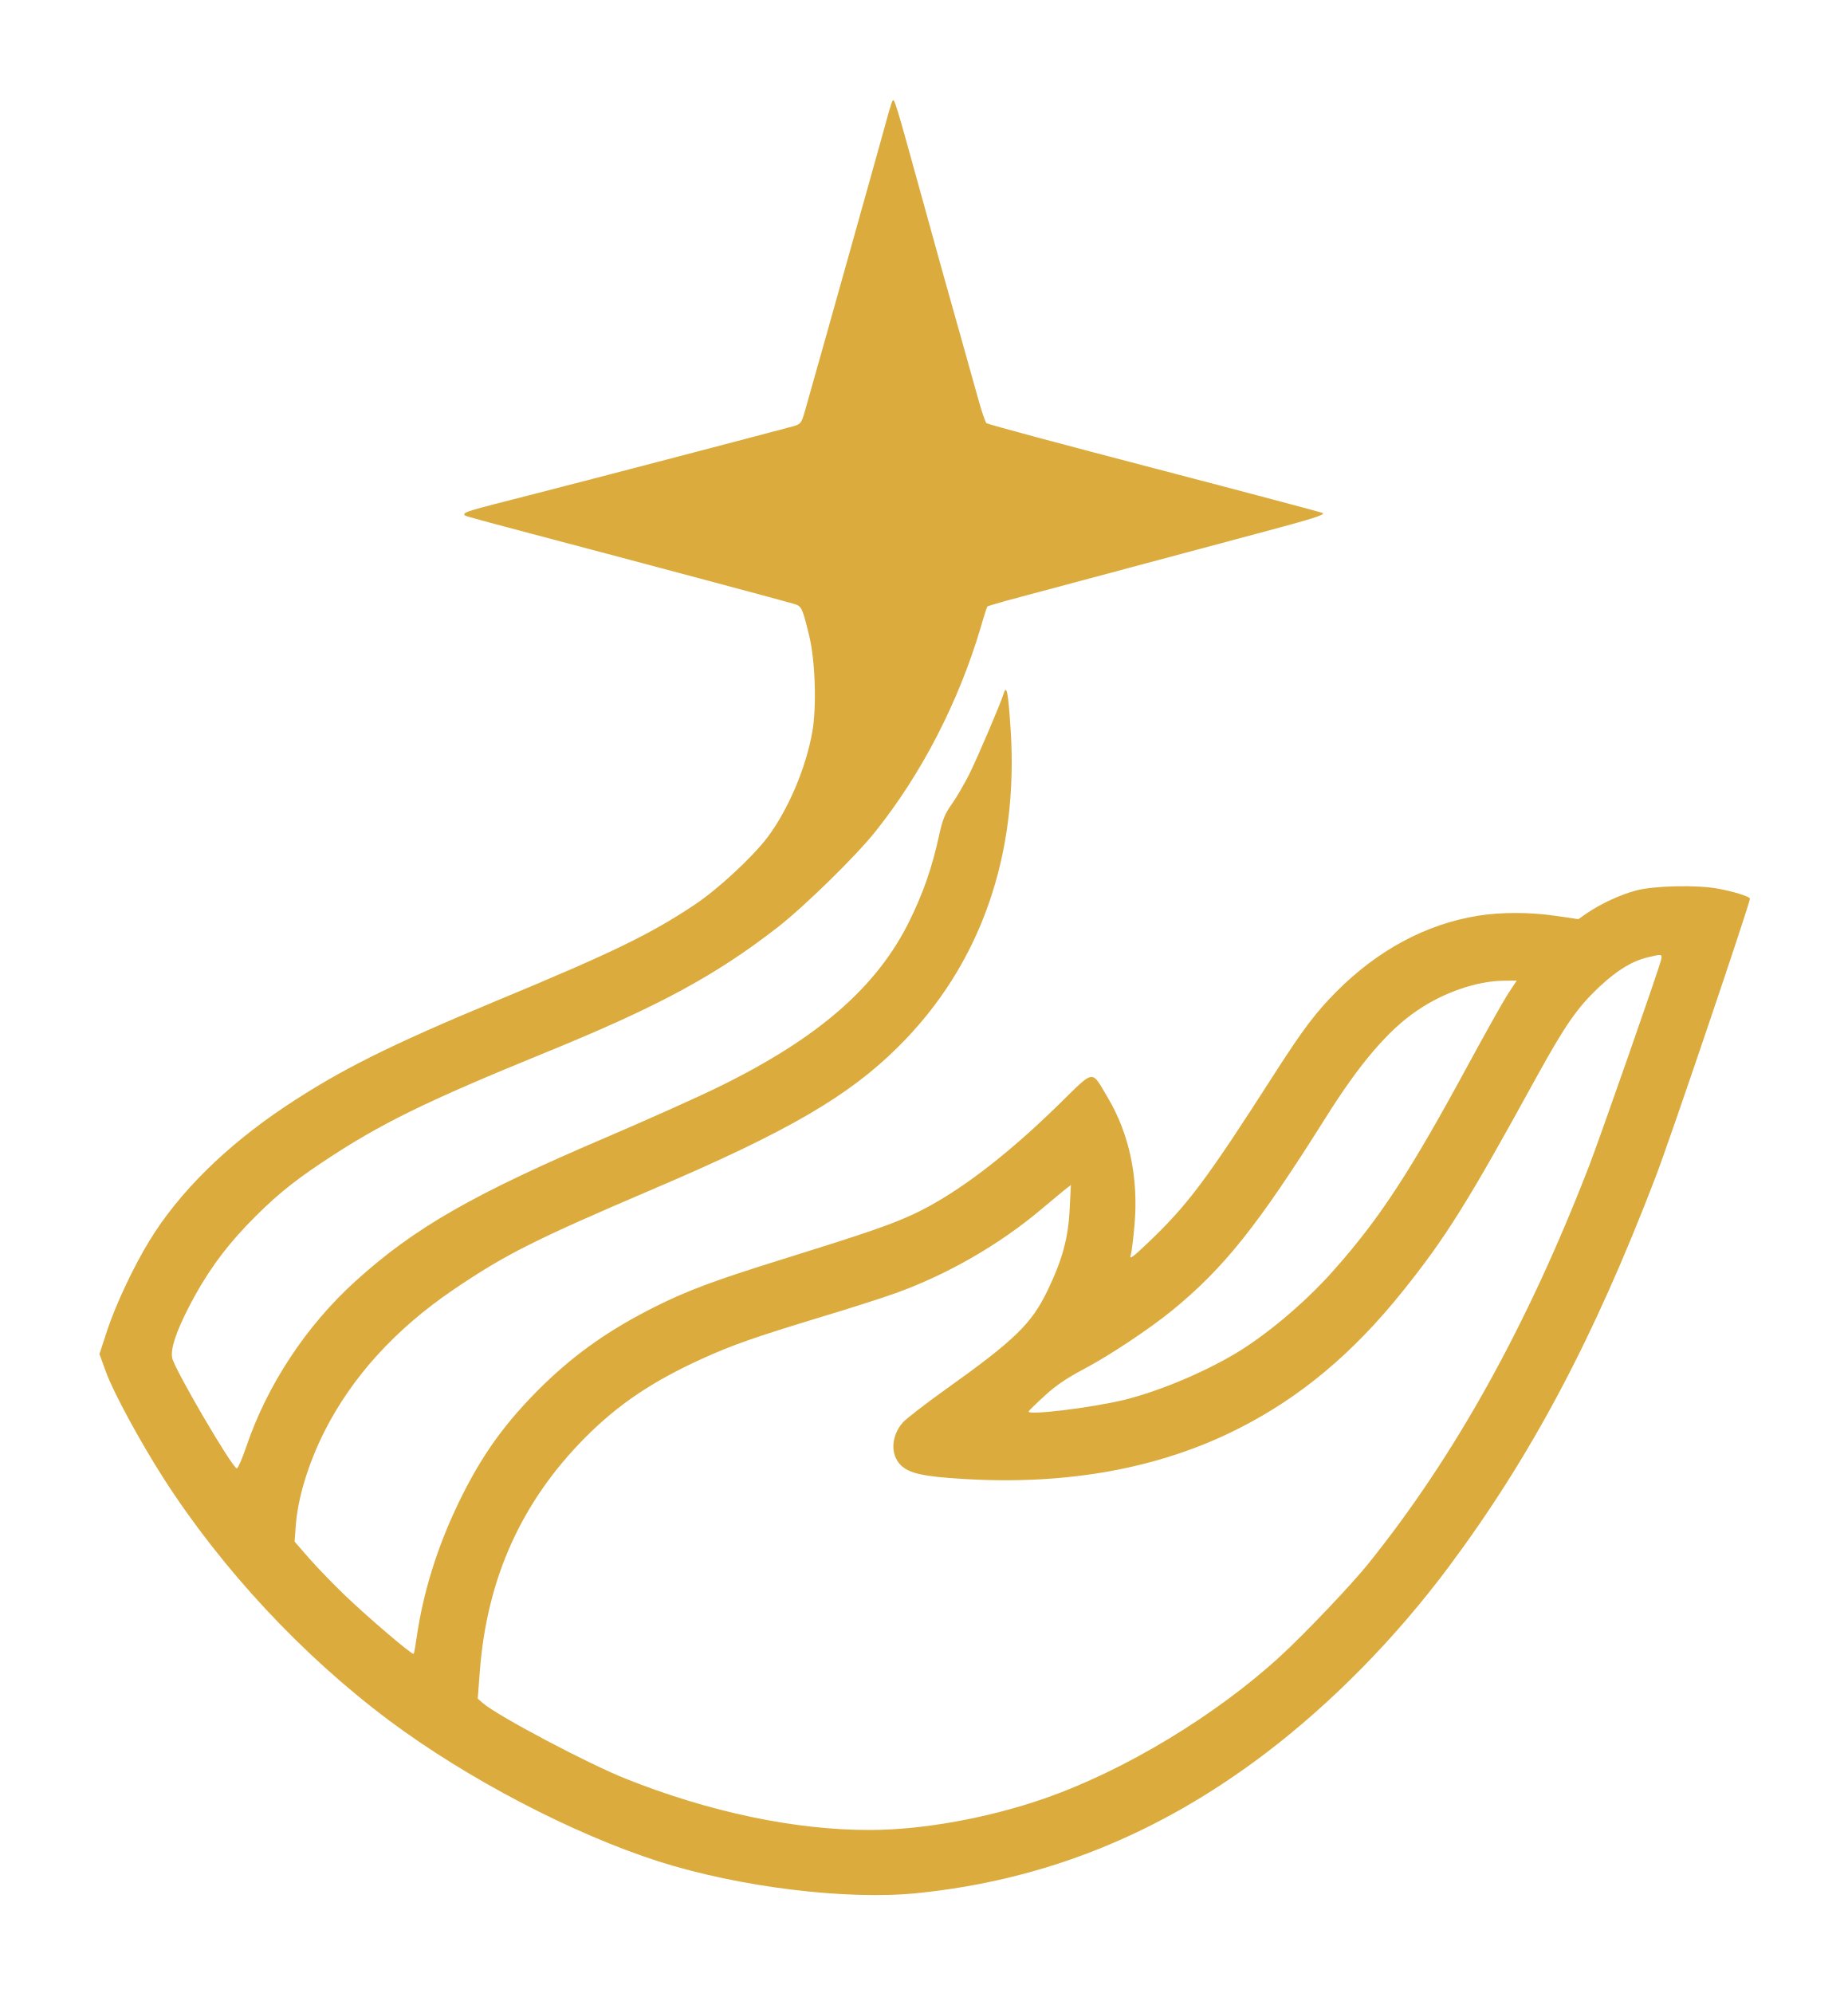
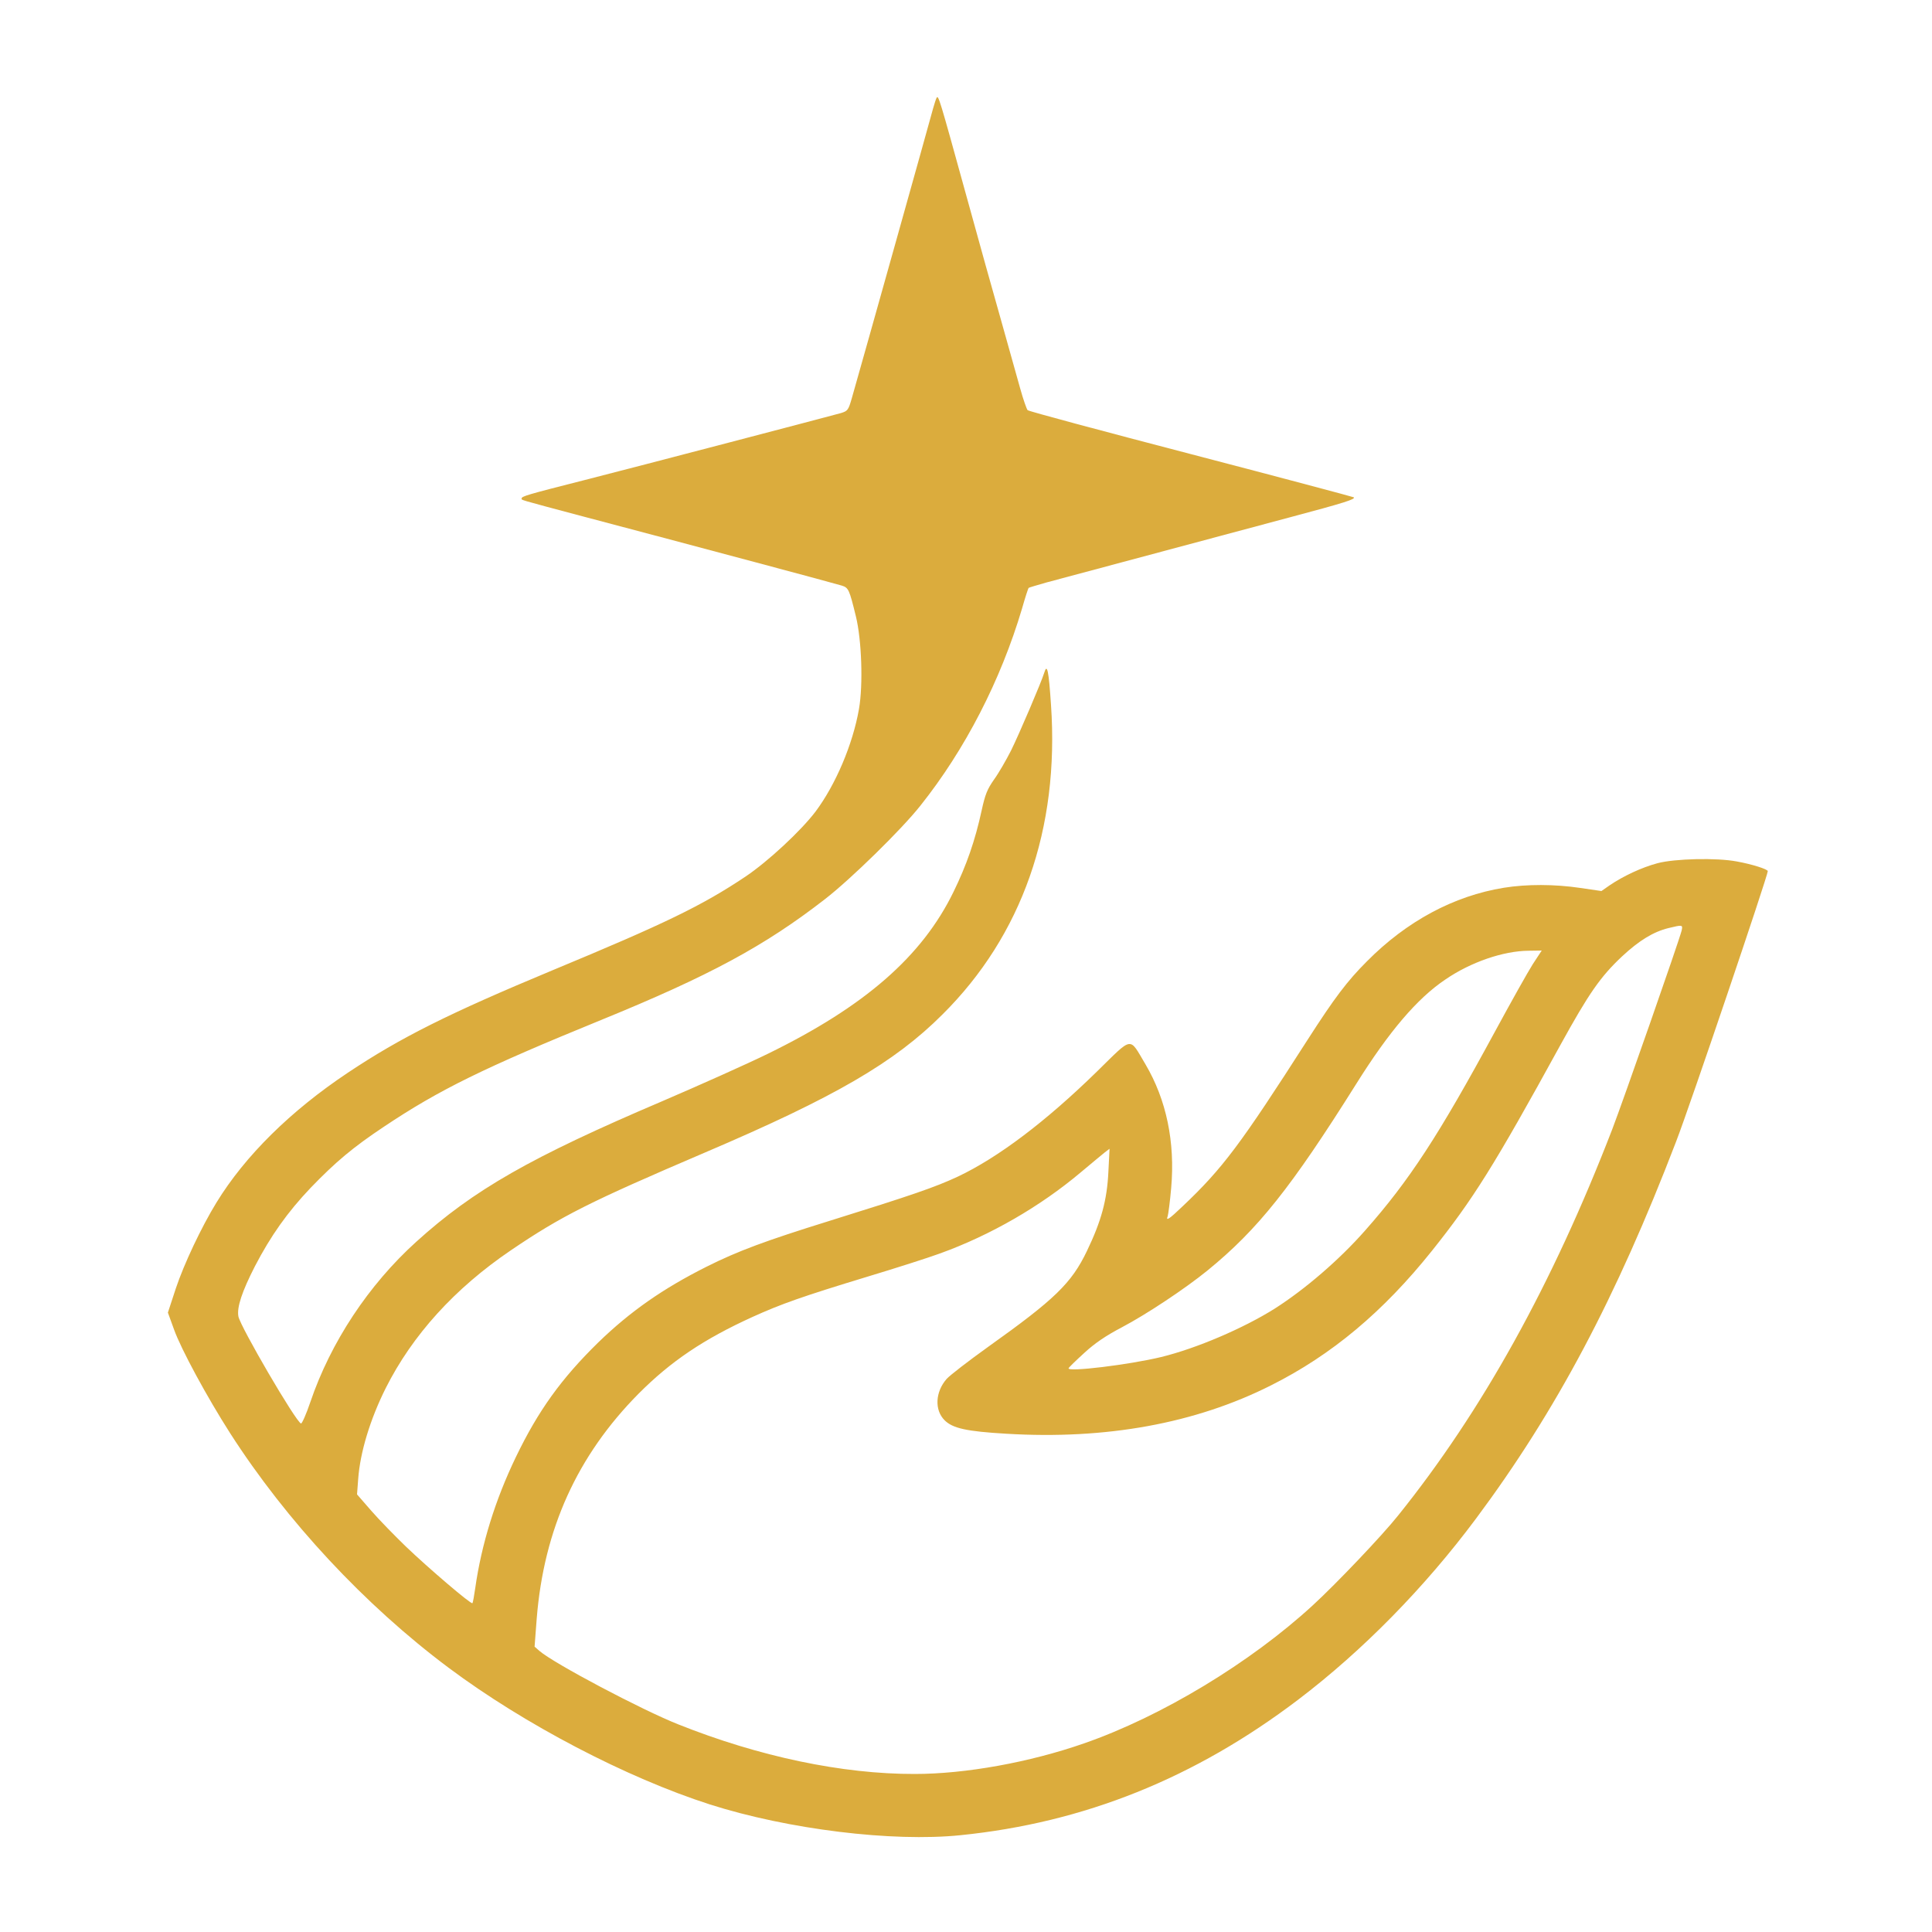
- <svg xmlns="http://www.w3.org/2000/svg" viewBox="0 0 927 1000" fill="none" role="img" aria-label="Morning Star Praise logo">
+ <svg xmlns="http://www.w3.org/2000/svg" viewBox="-37 0 1000 1000" fill="none" style="background:transparent" role="img" aria-label="Morning Star Praise logo">
  <g transform="translate(0 1000) scale(0.1 -0.1)" fill="#DBAC3D">
    <path d="M4478 9494 c-3 -5 -11 -29 -18 -54 -18 -68 -359 -1284 -421 -1501 -18 -62 -21 -66 -56 -77 -57 -16 -1030 -271 -1328 -347 -300 -76 -325 -84 -325 -95 0 -9 -28 -1 325 -95 598 -158 1301 -346 1332 -356 35 -11 39 -20 73 -159 30 -122 38 -354 16 -480 -32 -183 -121 -392 -225 -531 -76 -100 -246 -258 -362 -336 -226 -151 -416 -243 -999 -485 -538 -224 -786 -348 -1059 -530 -297 -198 -533 -431 -681 -673 -78 -127 -168 -318 -210 -444 l-41 -125 32 -88 c36 -101 171 -350 290 -536 292 -455 697 -890 1132 -1215 391 -292 919 -568 1352 -707 405 -129 944 -195 1296 -159 641 65 1213 295 1749 702 334 254 654 580 920 937 414 556 725 1142 1035 1950 71 183 475 1377 475 1401 0 10 -82 36 -160 50 -104 20 -321 15 -411 -9 -82 -22 -176 -66 -247 -114 l-43 -30 -109 16 c-135 20 -278 20 -396 1 -259 -42 -503 -173 -709 -381 -102 -102 -167 -188 -307 -406 -348 -543 -439 -665 -647 -862 -69 -66 -88 -79 -77 -51 3 10 12 76 18 146 21 238 -25 457 -133 640 -86 144 -62 148 -251 -37 -265 -259 -511 -445 -720 -544 -118 -55 -237 -96 -667 -230 -325 -101 -472 -155 -635 -237 -225 -113 -394 -231 -560 -392 -190 -186 -310 -352 -426 -593 -107 -222 -178 -452 -210 -677 -6 -41 -12 -77 -15 -79 -7 -7 -227 181 -343 292 -58 56 -139 139 -180 186 l-74 85 6 80 c10 138 62 309 142 469 138 275 357 517 649 715 261 177 406 250 1005 506 670 286 979 465 1228 714 412 409 606 962 562 1602 -12 180 -20 217 -35 167 -15 -49 -130 -318 -172 -403 -25 -49 -64 -117 -88 -150 -35 -50 -46 -77 -64 -160 -34 -156 -78 -283 -146 -422 -163 -334 -459 -592 -960 -837 -104 -51 -352 -162 -550 -247 -676 -288 -973 -457 -1270 -726 -247 -223 -444 -521 -549 -831 -21 -62 -43 -111 -48 -110 -27 9 -314 501 -324 554 -9 47 19 130 85 259 82 158 169 281 289 407 129 134 221 211 379 316 287 192 518 305 1123 552 561 229 847 383 1160 626 133 103 396 360 494 484 231 290 415 647 526 1020 16 57 32 105 34 107 2 2 43 14 92 28 378 101 1010 270 1259 337 285 76 342 94 332 104 -2 2 -381 103 -841 223 -460 120 -841 222 -847 228 -5 5 -23 56 -39 114 -16 57 -59 210 -95 339 -37 129 -123 438 -191 685 -130 471 -137 495 -146 479z m3856 -4311 c-13 -53 -302 -879 -359 -1028 -310 -803 -674 -1459 -1109 -2000 -83 -104 -319 -352 -441 -464 -323 -297 -784 -576 -1185 -715 -281 -98 -613 -158 -875 -158 -375 -1 -807 90 -1225 257 -189 75 -643 315 -718 380 l-25 22 11 145 c37 463 210 844 527 1164 167 168 338 283 591 398 148 67 258 106 594 208 146 44 315 98 375 120 263 95 520 244 729 420 54 45 110 92 124 103 l25 19 -6 -119 c-7 -147 -37 -256 -111 -410 -80 -167 -166 -250 -511 -496 -102 -73 -199 -148 -215 -166 -59 -67 -64 -161 -11 -214 42 -42 114 -58 320 -70 516 -31 978 53 1369 250 315 158 581 381 833 696 214 268 322 440 665 1065 147 267 207 354 320 460 88 82 162 127 239 146 74 18 76 18 69 -13z m-770 -173 c-25 -39 -114 -198 -198 -353 -290 -535 -441 -767 -671 -1027 -133 -151 -311 -304 -468 -404 -161 -101 -403 -205 -587 -250 -166 -40 -487 -79 -479 -58 2 5 39 41 82 80 54 50 112 89 194 132 127 67 326 199 443 294 261 213 432 428 770 966 169 270 315 442 461 540 131 90 300 148 431 149 l68 1 -46 -70z" />
  </g>
</svg>
